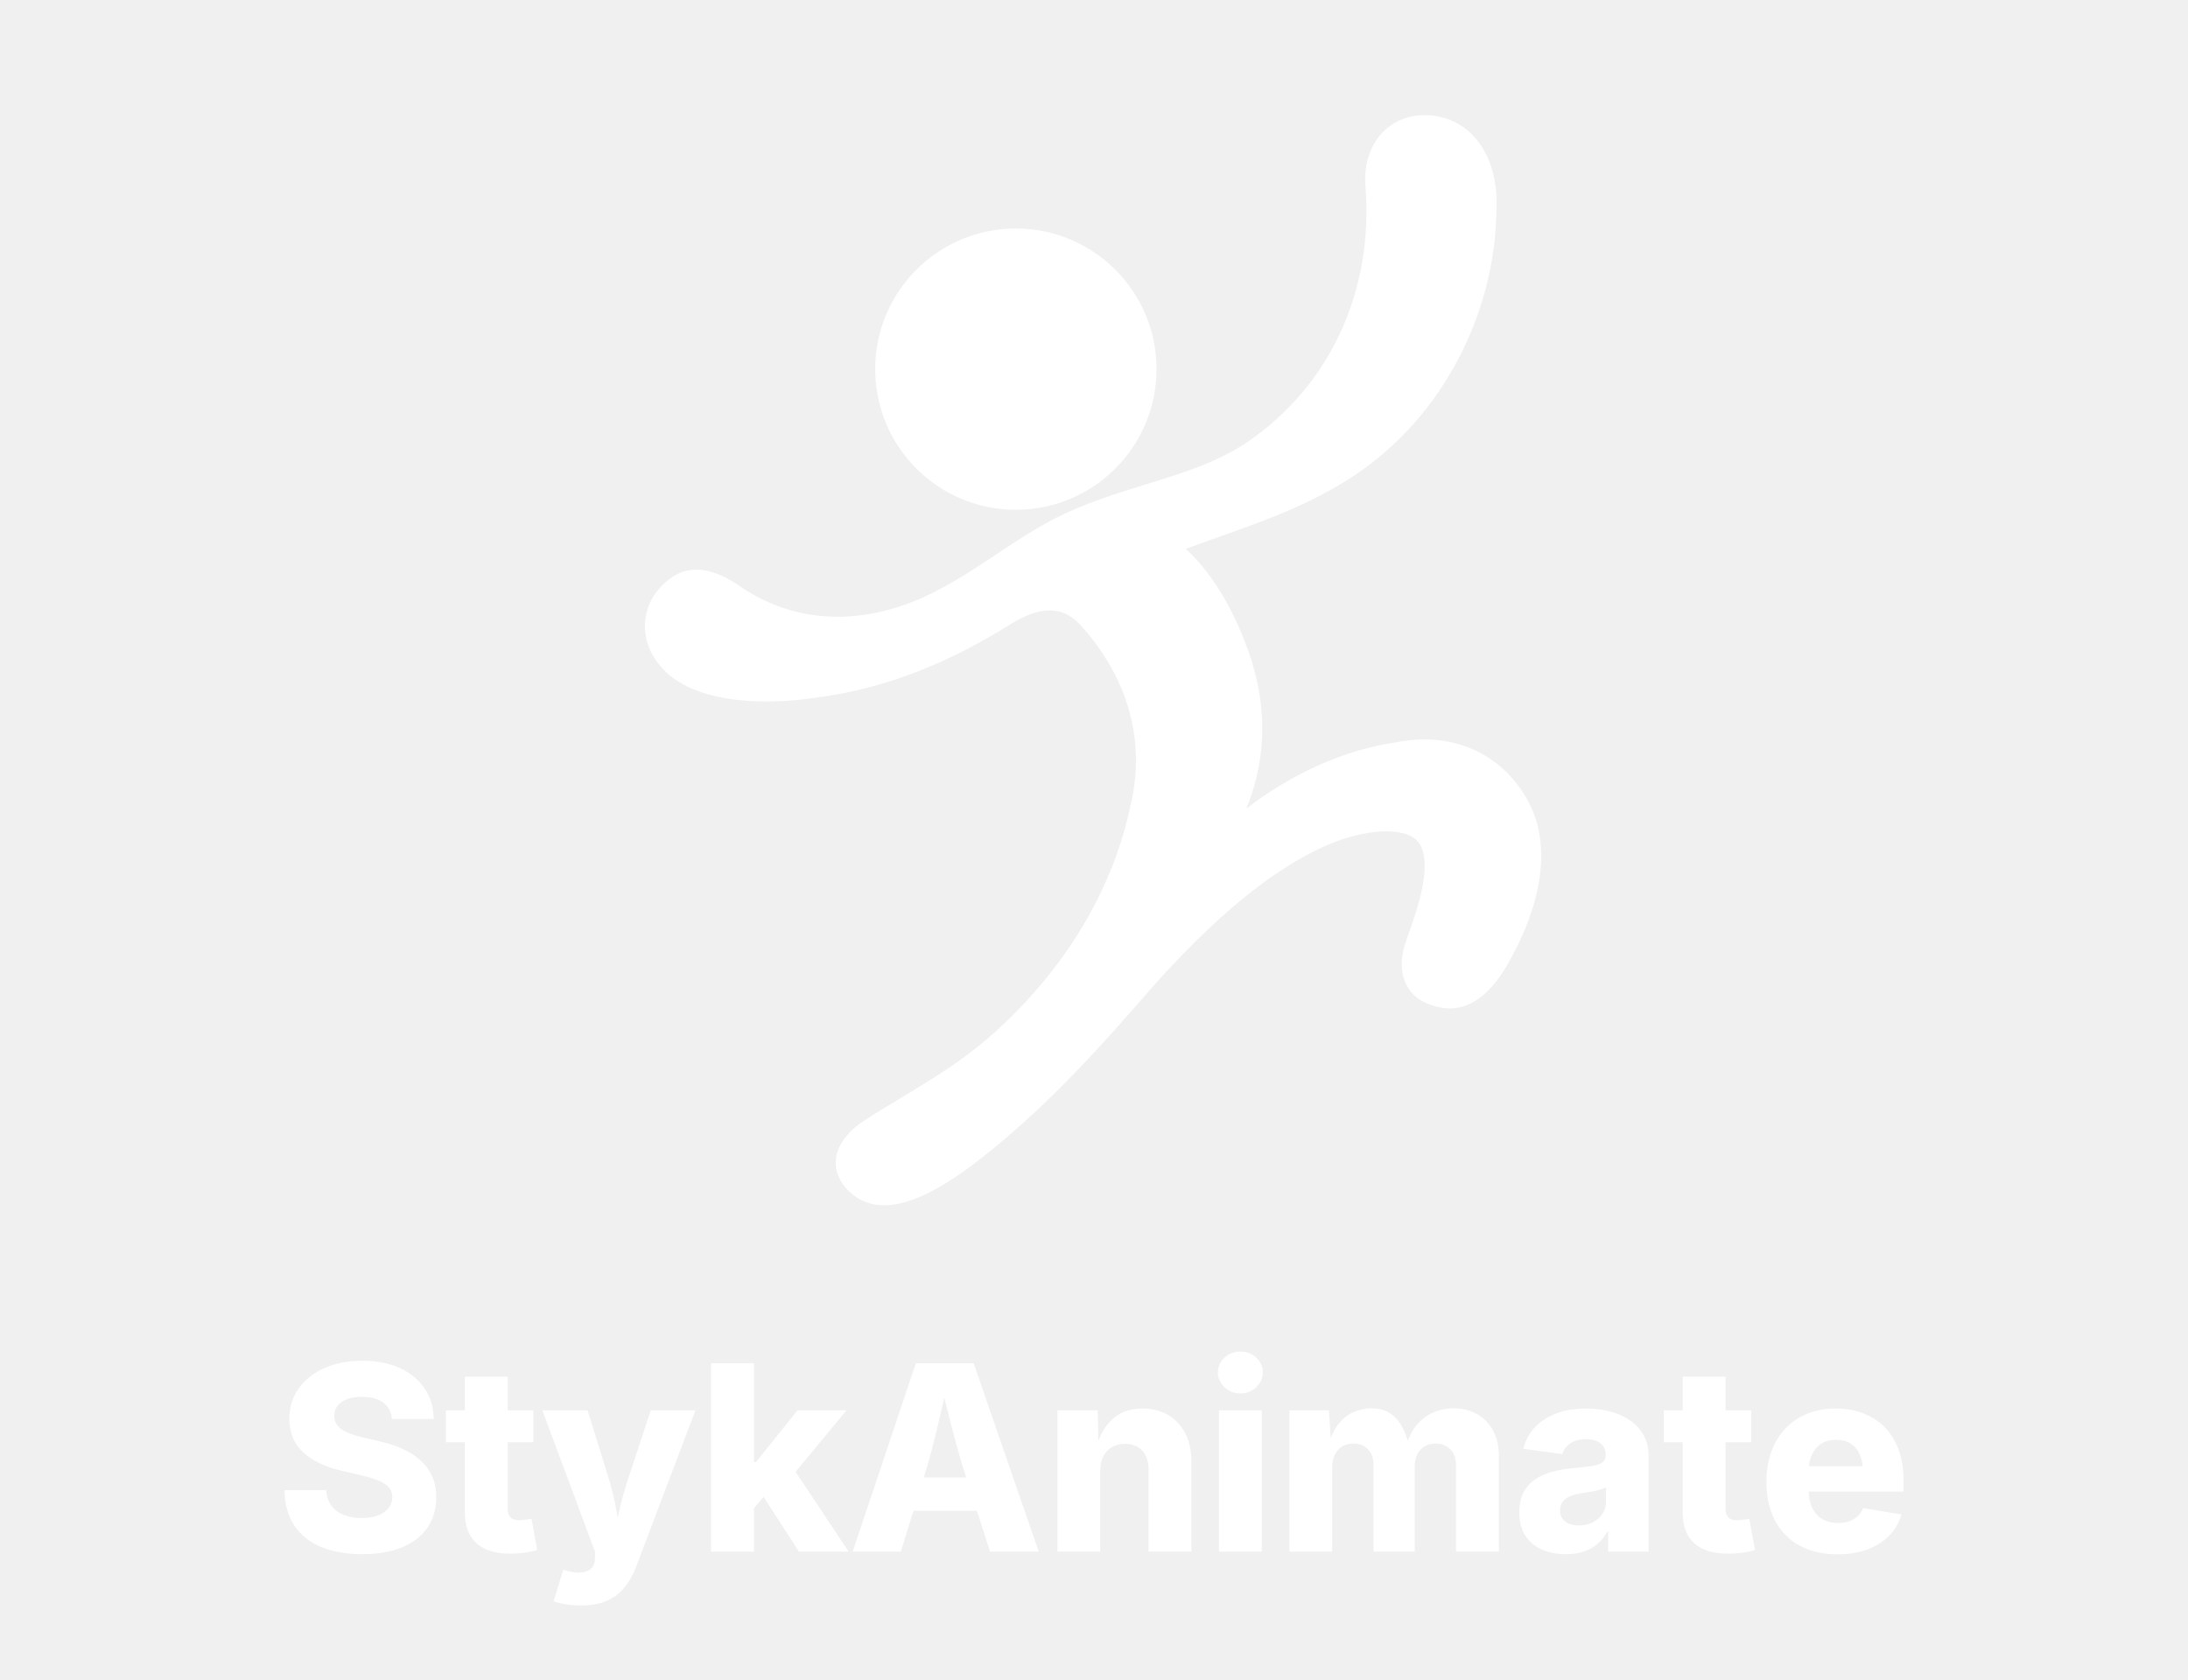
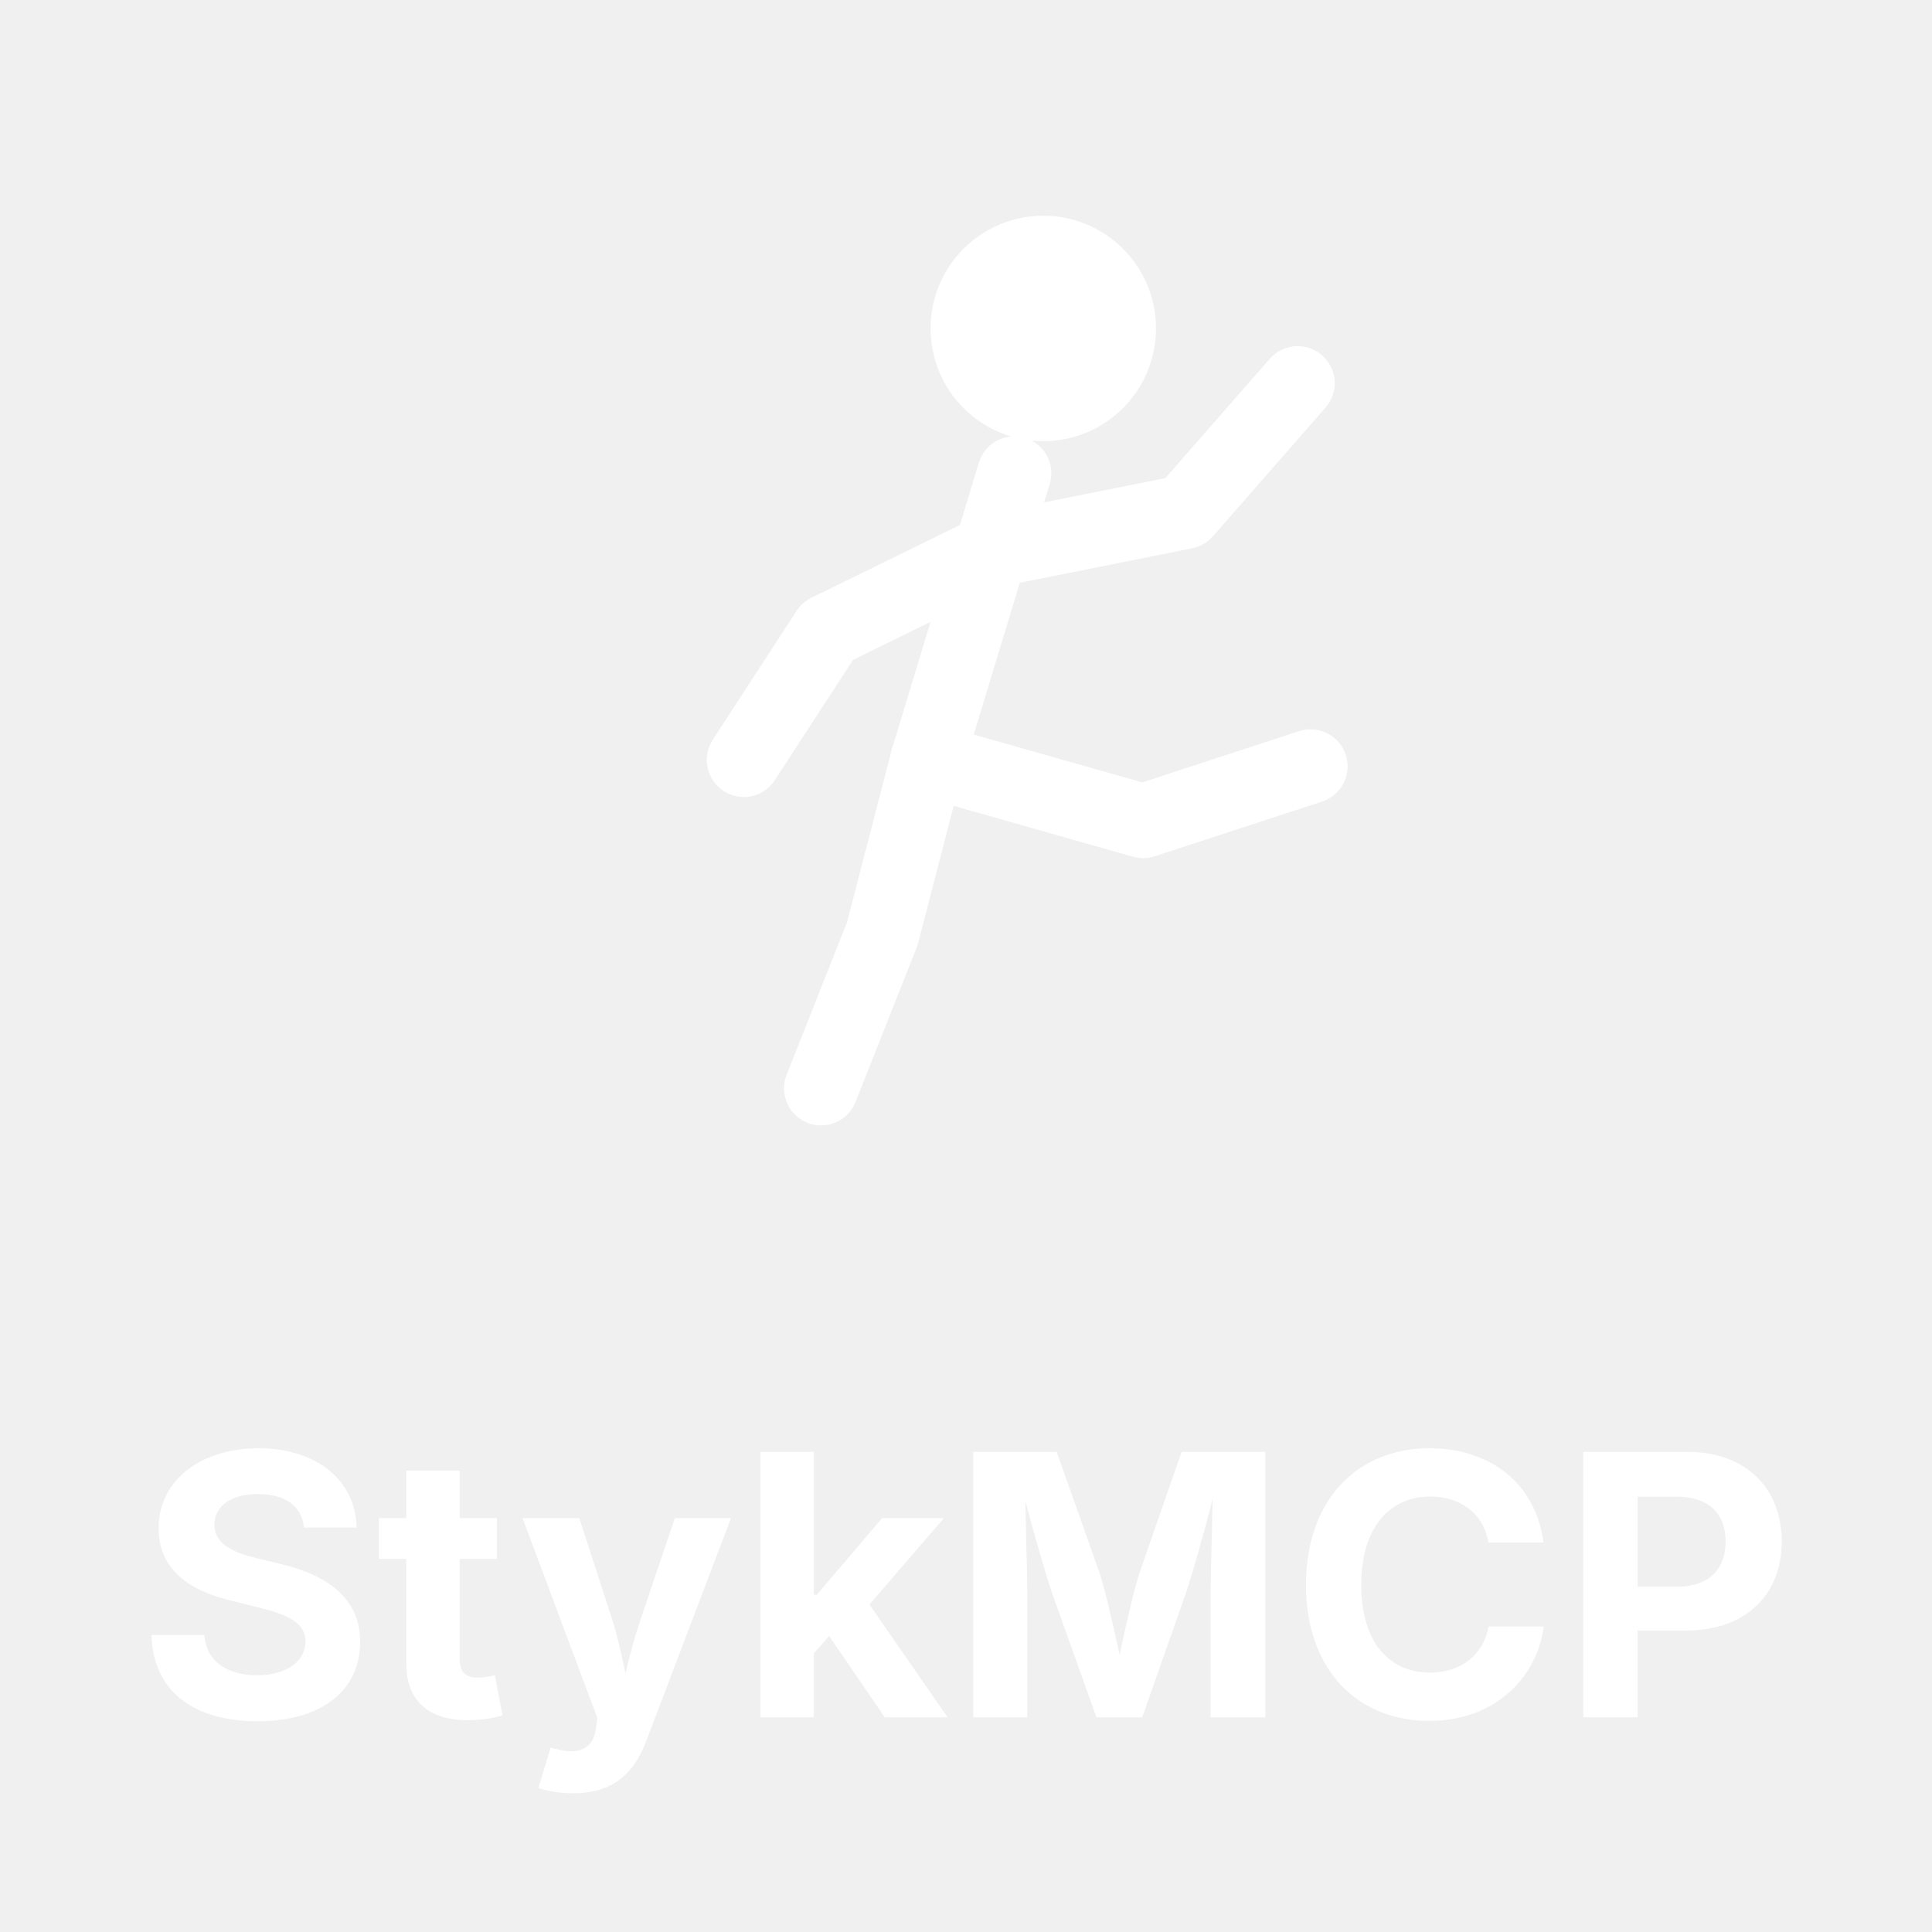
- <svg xmlns="http://www.w3.org/2000/svg" width="1120" height="860" viewBox="0 0 1120 860" role="img" aria-label="StykAnimate">
-   <g transform="translate(304 18)">
-     <g fill="#FFFFFF" transform="translate(-365 -72)">
-       <circle cx="581" cy="243" r="72" />
-       <path d="M 792 113 C 772 112 758 128 760 150 C 764 203 742 251 700 280 C 674 298 638 302 606 317 C 578 330 553 354 523 364 C 494 374 465 371 441 355 C 427 345 414 342 403 351 C 389 362 387 381 399 395 C 414 413 448 416 480 411 C 518 406 550 391 576 375 C 590 366 603 362 614 374 C 636 398 648 430 640 465 C 631 509 607 548 574 579 C 551 601 526 613 503 628 C 485 640 485 656 498 666 C 515 679 540 665 562 648 C 598 620 626 588 653 557 C 681 526 711 499 742 486 C 759 479 778 477 786 484 C 796 494 786 521 781 535 C 775 551 780 565 795 569 C 811 574 823 564 832 549 C 849 520 857 487 842 462 C 827 437 801 429 776 434 C 748 438 721 451 699 468 C 710 441 710 412 698 382 C 691 364 681 347 668 335 C 695 325 722 317 747 302 C 798 272 827 215 827 160 C 828 134 814 114 792 113 Z" />
+ <svg xmlns="http://www.w3.org/2000/svg" width="900" height="900" viewBox="0 0 900 900" role="img" aria-label="StykMCP">
+   <g transform="translate(258 60) scale(.75)">
+     <g fill="none" stroke="#FFFFFF" stroke-width="46" stroke-linecap="round" stroke-linejoin="round">
+       <path d="M286 214 L232 392" />
+       <path d="M272 262 L392 238 L462 158" />
+       <path d="M272 262 L170 312 L118 392" />
+       <path d="M232 392 L366 430 L470 396" />
+       <path d="M232 392 L204 500 L166 596" />
    </g>
+     <circle cx="304" cy="124" r="70" fill="#FFFFFF" />
  </g>
-   <g transform="translate(145.6037 692)">
-     <g fill="#FFFFFF" transform="scale(0.06471924) translate(-74.4718 1582.676)">
-       <path d="M689.22 20.272Q504.592 20.272 367.476 -35.666Q230.36 -91.604 154.052 -204.078Q77.744 -316.552 74.472 -485.944H404.796Q409.932 -413.401 445.686 -364.271Q481.44 -315.141 542.904 -290.431Q604.368 -265.721 684.924 -265.721Q760.148 -265.721 814.514 -286.549Q868.88 -307.376 898.338 -344.822Q927.796 -382.268 927.796 -431.196Q927.796 -475.988 900.9 -507.026Q874.004 -538.064 819.892 -561.336Q765.78 -584.608 683.632 -603.028L525.112 -640.424Q332.94 -684.98 223.274 -784.634Q113.608 -884.288 113.608 -1051.62Q113.608 -1189.076 188.052 -1292.168Q262.496 -1395.26 392.458 -1452.63Q522.42 -1510 690.048 -1510Q861.392 -1510 987.638 -1451.914Q1113.884 -1393.828 1183.68 -1290.008Q1253.476 -1186.188 1255.328 -1049.56H924.696Q917.424 -1132.784 856.854 -1178.68Q796.284 -1224.575 688.344 -1224.575Q616.688 -1224.575 567.458 -1205.247Q518.228 -1185.92 493.265 -1151.826Q468.301 -1117.732 468.301 -1074.224Q468.301 -1027.012 496.753 -994.548Q525.204 -962.084 575.952 -940.596Q626.7 -919.108 692.156 -904.108L821.824 -873.848Q926.932 -850.688 1010.888 -811.948Q1094.845 -773.208 1154.043 -718.832Q1213.24 -664.456 1244.284 -592.598Q1275.328 -520.74 1275.328 -430.344Q1275.328 -290.444 1205.384 -189.222Q1135.44 -88 1004.416 -33.864Q873.392 20.272 689.22 20.272ZM2043.129 -1118V-865.192H1352V-1118ZM1501.384 -1384H1840.337V-339.404Q1840.337 -293.044 1861.887 -270.716Q1883.437 -248.388 1932.24 -248.388Q1949.956 -248.388 1982.185 -252.746Q2014.413 -257.104 2028.536 -261.104L2073.413 -12.444Q2016.056 4 1962.298 10.074Q1908.54 16.148 1859.936 16.148Q1684.148 16.148 1592.766 -67.154Q1501.384 -150.456 1501.384 -308.936ZM2203.508 392.828 2279.58 143.747 2322.208 155.192Q2385.084 171.34 2432.232 164.124Q2479.38 156.908 2505.356 128.216Q2531.332 99.524 2530.408 51.744L2531.62 2.42L2113.928 -1118H2472.029L2643.44 -564.549Q2677.144 -452.672 2697.058 -340.29Q2716.972 -227.908 2743.824 -100.404H2672.812Q2699.664 -227.908 2726.522 -341.148Q2753.38 -454.388 2788.948 -564.549L2971.668 -1118H3325.189L2855.669 120.46Q2821.669 210.892 2766.651 279.848Q2711.633 348.804 2627.511 387.402Q2543.388 426 2419.996 426Q2356.96 426 2299.048 416.852Q2241.136 407.704 2203.508 392.828ZM3754.66 -303.192V-708.772H3804.129L4133.2 -1118H4520.165L4048.273 -547.62H3960.969ZM3448.904 0V-1490H3787.857V0ZM4143.732 0 3838.884 -471.82 4062.829 -712.664 4537.265 0ZM4568.704 0 5068.176 -1490H5525.889L6040.237 0H5655.508L5441.896 -664.903Q5393.564 -822.799 5347.546 -1002.58Q5301.528 -1182.36 5254.404 -1379.52H5330.5Q5285.092 -1181.792 5243.086 -1001.444Q5201.08 -821.095 5155.032 -664.903L4949.705 0ZM4902.28 -322.92V-586.296H5706.66V-322.92ZM6526.857 -639.928V0H6187.904V-1118H6506.969L6512.981 -836.26H6497.289Q6538.981 -971.212 6627.036 -1051.606Q6715.092 -1132 6861.425 -1132Q6978.721 -1132 7065.511 -1080.13Q7152.301 -1028.26 7200.159 -933.686Q7248.017 -839.112 7248.017 -711.432V0H6909.064V-647.028Q6909.064 -743.092 6859.822 -797.834Q6810.58 -852.575 6722.936 -852.575Q6665.132 -852.575 6620.822 -827.241Q6576.512 -801.908 6551.685 -754.598Q6526.857 -707.288 6526.857 -639.928ZM7465.904 0V-1118H7804.857V0ZM7634.948 -1251.596Q7561.752 -1251.596 7509.716 -1300.238Q7457.68 -1348.88 7457.68 -1416.979Q7457.68 -1486.468 7509.716 -1534.572Q7561.752 -1582.676 7634.948 -1582.676Q7708.224 -1582.676 7760.362 -1534.649Q7812.5 -1486.622 7812.5 -1417.017Q7812.5 -1348.804 7760.362 -1300.2Q7708.224 -1251.596 7634.948 -1251.596ZM8022.904 0V-1118H8335.376L8354.277 -830.768H8330.253Q8356.117 -938.236 8407.407 -1004.896Q8458.697 -1071.556 8527.345 -1102.63Q8595.993 -1133.704 8671.573 -1133.704Q8791.425 -1133.704 8865.135 -1056.556Q8938.845 -979.408 8978.029 -807.288H8939.709Q8966.153 -922.792 9024.165 -994.89Q9082.177 -1066.988 9159.825 -1100.346Q9237.473 -1133.704 9322.177 -1133.704Q9426.337 -1133.704 9507.053 -1088.124Q9587.769 -1042.544 9633.837 -957.902Q9679.905 -873.26 9679.905 -754V0H9340.952V-679.548Q9340.952 -766.18 9295.148 -810.661Q9249.344 -855.143 9179.392 -855.143Q9128.736 -855.143 9091.42 -832.593Q9054.104 -810.044 9034.271 -769.722Q9014.437 -729.4 9014.437 -674.152V0H8688.372V-684.66Q8688.372 -763.34 8644.272 -809.241Q8600.172 -855.143 8528.8 -855.143Q8480.268 -855.143 8442.458 -832.877Q8404.648 -810.612 8383.253 -768.87Q8361.857 -727.128 8361.857 -666.768V0ZM10210.188 20.272Q10103.472 20.272 10019.836 -16.506Q9936.2 -53.284 9888.78 -126.704Q9841.36 -200.124 9841.36 -310.84Q9841.36 -403.976 9874.348 -467.556Q9907.336 -531.136 9965.466 -570.648Q10023.596 -610.16 10098.806 -631.098Q10174.016 -652.036 10258.46 -659.172Q10354.164 -667.876 10412.51 -677.024Q10470.856 -686.172 10497.776 -704.962Q10524.696 -723.752 10524.696 -758.308V-762.876Q10524.696 -803.52 10506.214 -831.614Q10487.732 -859.708 10452.916 -874.61Q10418.1 -889.512 10368.024 -889.512Q10318.096 -889.512 10279.712 -874.536Q10241.328 -859.56 10216.568 -833.158Q10191.808 -806.756 10181.685 -771.336L9873.36 -813.3Q9897.028 -909.572 9962.152 -981.034Q10027.276 -1052.496 10130.67 -1092.248Q10234.064 -1132 10370.9 -1132Q10472.008 -1132 10561.408 -1108.118Q10650.808 -1084.236 10718.74 -1037.076Q10786.672 -989.916 10825.16 -920.008Q10863.648 -850.1 10863.648 -757.764V0H10544.164V-156.296H10535.028Q10505.288 -100.112 10459.35 -60.76Q10413.412 -21.408 10351.424 -0.568Q10289.436 20.272 10210.188 20.272ZM10312.072 -206.748Q10373.408 -206.748 10422.002 -231.428Q10470.596 -256.108 10499.078 -299.276Q10527.56 -342.444 10527.56 -398.272V-508.164Q10512.98 -500.176 10489.584 -492.898Q10466.188 -485.62 10438.02 -479.768Q10409.852 -473.916 10381.82 -469.49Q10353.788 -465.064 10329.22 -461.348Q10277.108 -454.064 10239.94 -436.712Q10202.772 -419.36 10183.092 -391.884Q10163.413 -364.408 10163.413 -325.468Q10163.413 -286.8 10182.672 -260.33Q10201.932 -233.86 10235.316 -220.304Q10268.7 -206.748 10312.072 -206.748ZM11675.129 -1118V-865.192H10984V-1118ZM11133.384 -1384H11472.337V-339.404Q11472.337 -293.044 11493.887 -270.716Q11515.437 -248.388 11564.24 -248.388Q11581.956 -248.388 11614.185 -252.746Q11646.413 -257.104 11660.536 -261.104L11705.413 -12.444Q11648.056 4 11594.298 10.074Q11540.54 16.148 11491.936 16.148Q11316.148 16.148 11224.766 -67.154Q11133.384 -150.456 11133.384 -308.936ZM12357.16 21.136Q12182.988 21.136 12056.896 -48.358Q11930.804 -117.852 11863.366 -246.852Q11795.928 -375.852 11795.928 -554.296Q11795.928 -727.012 11863.298 -856.938Q11930.668 -986.864 12053.834 -1059.432Q12177 -1132 12344.036 -1132Q12460.244 -1132 12558.2 -1095.34Q12656.156 -1058.68 12728.446 -986.736Q12800.736 -914.792 12840.588 -808.508Q12880.44 -702.224 12880.44 -562.26V-475.088H11919.36V-675.776H12718.284L12559.82 -626.936Q12559.82 -706.864 12535.702 -764.44Q12511.584 -822.016 12464.348 -853.332Q12417.112 -884.648 12346.9 -884.648Q12276.688 -884.648 12228.316 -853.048Q12179.944 -821.448 12154.833 -765.576Q12129.721 -709.704 12129.721 -635.172V-491.928Q12129.721 -403.728 12158.759 -344.436Q12187.796 -285.144 12240.594 -255.68Q12293.392 -226.216 12363.172 -226.216Q12411.272 -226.216 12450.594 -239.846Q12489.916 -253.476 12518.176 -279.804Q12546.436 -306.132 12560.992 -344.516L12863.872 -293.652Q12836.44 -198.196 12767.996 -127.394Q12699.552 -56.592 12595.88 -17.728Q12492.208 21.136 12357.16 21.136Z" />
-     </g>
-   </g>
+   <text x="450" y="800" font-family="Inter, Arial, Helvetica, sans-serif" font-weight="700" font-size="170" fill="#FFFFFF" text-anchor="middle">StykMCP</text>
</svg>
